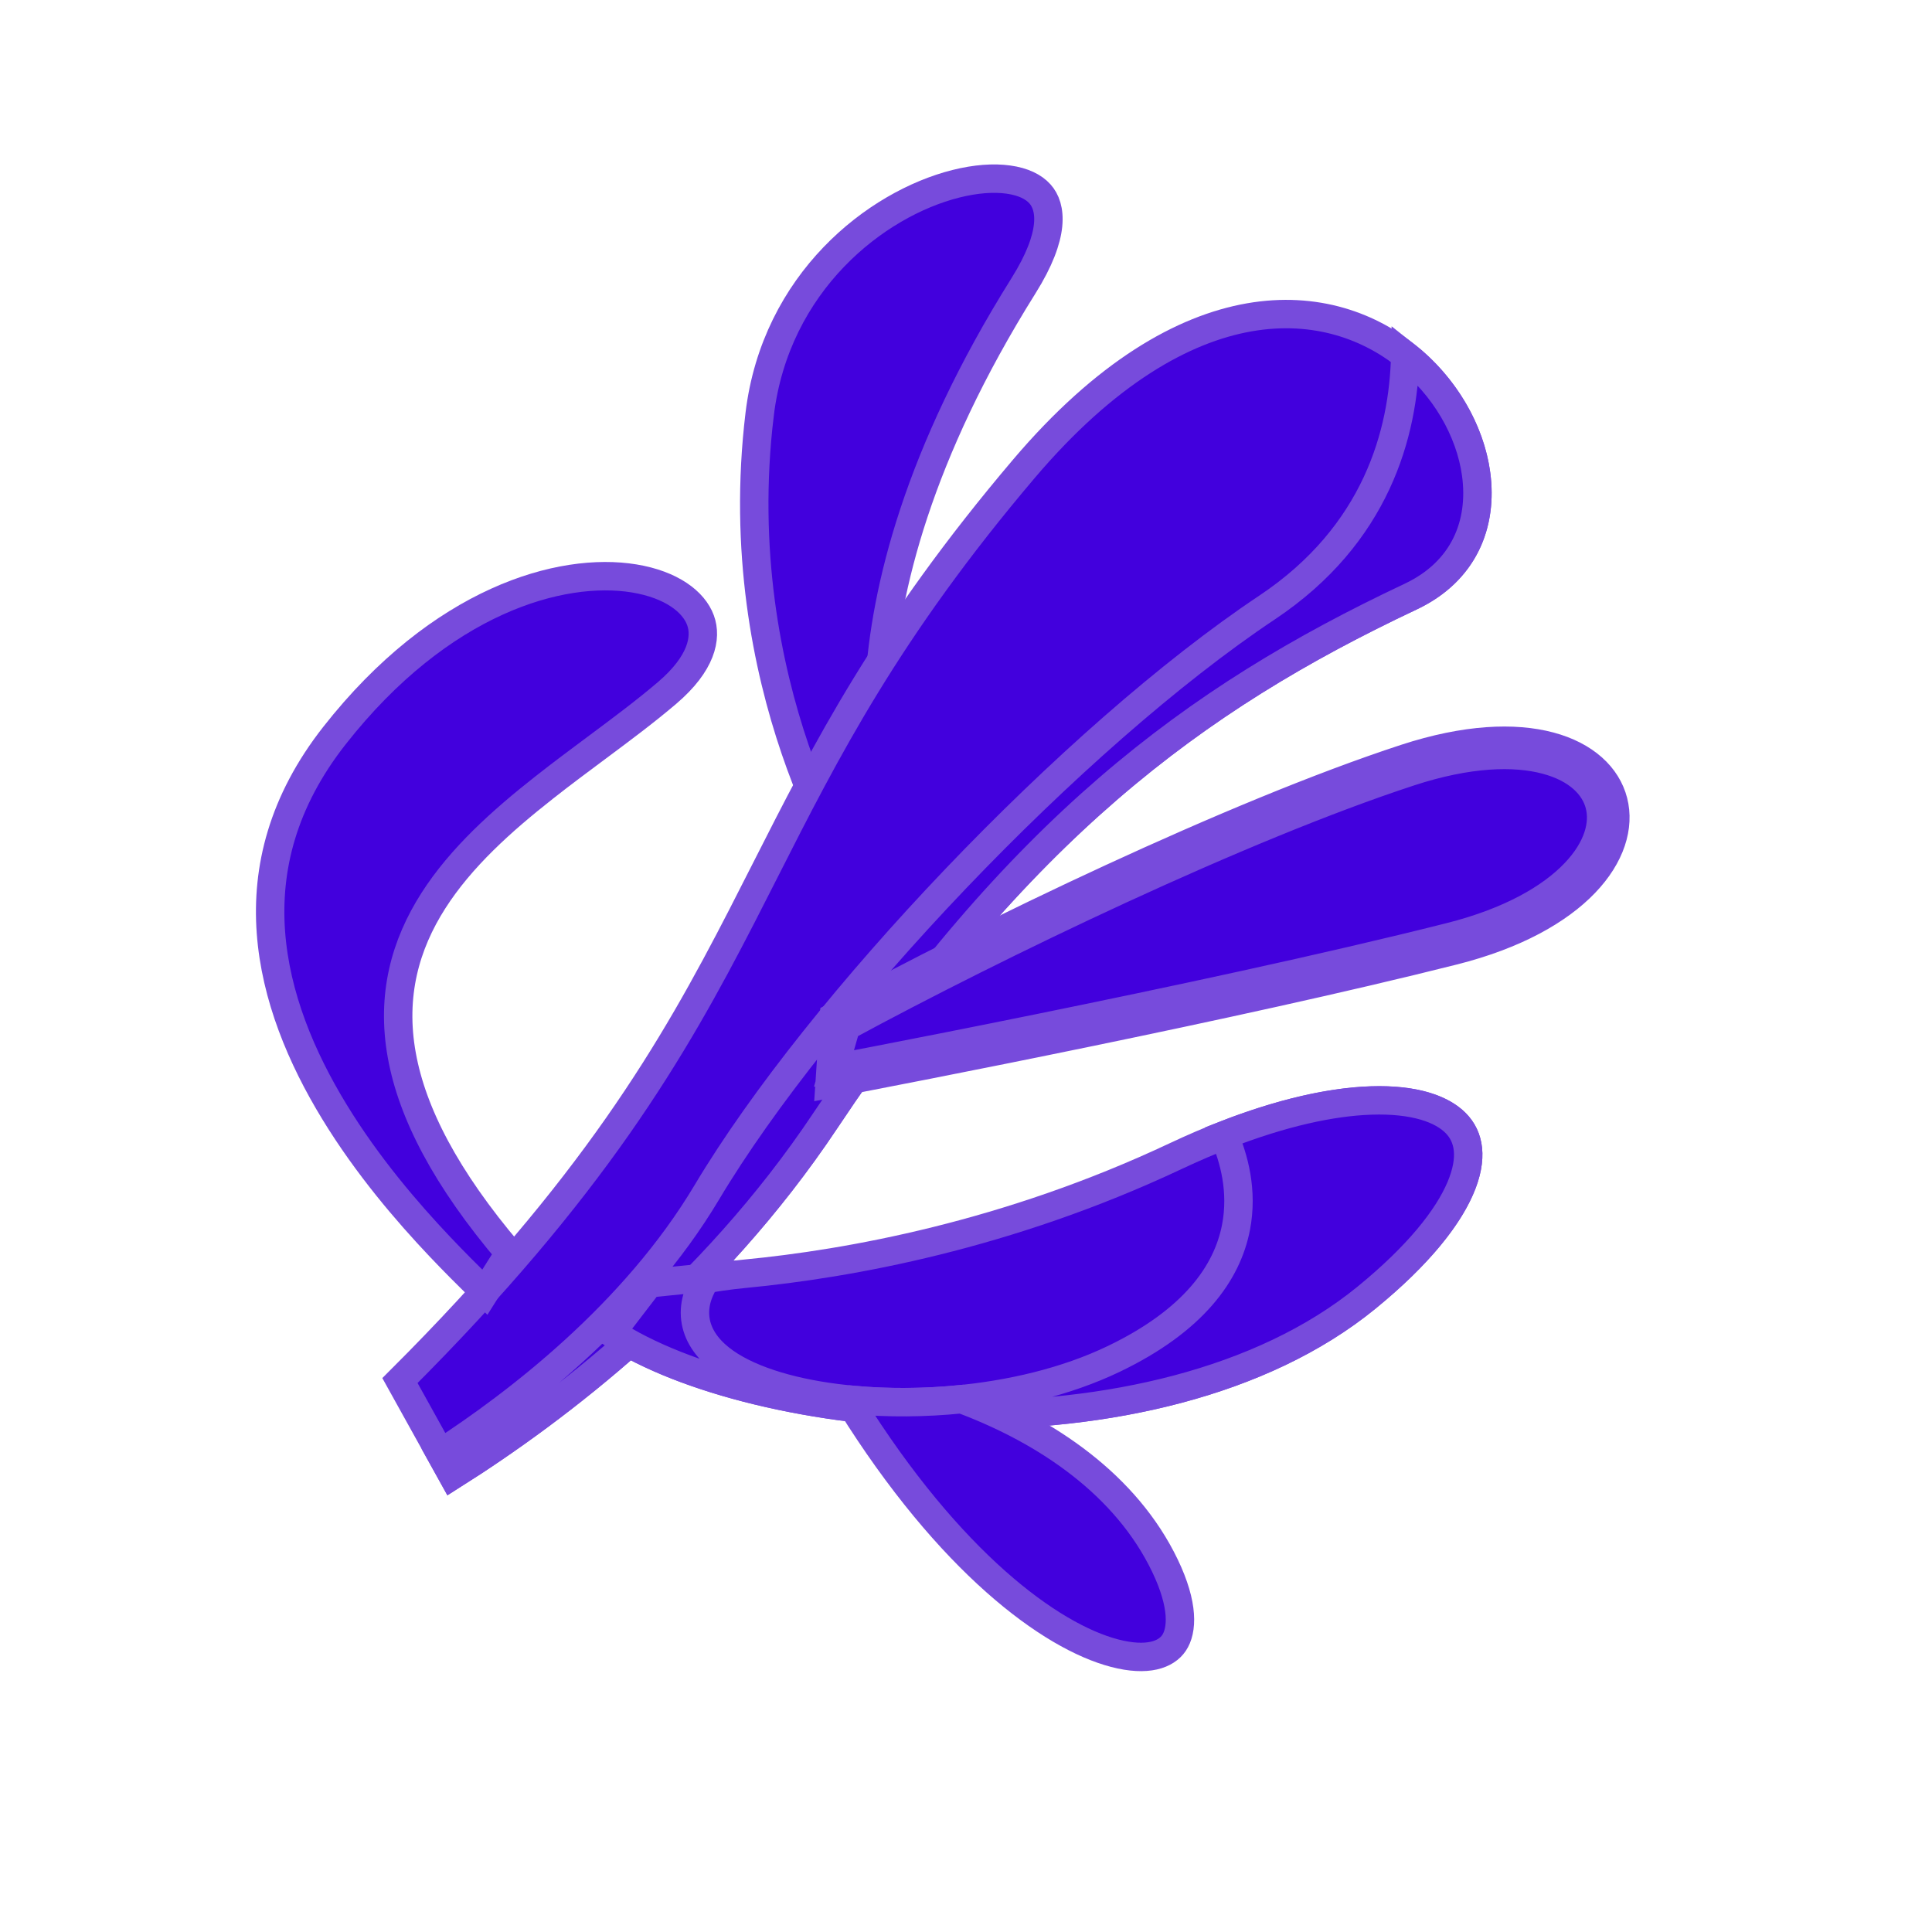
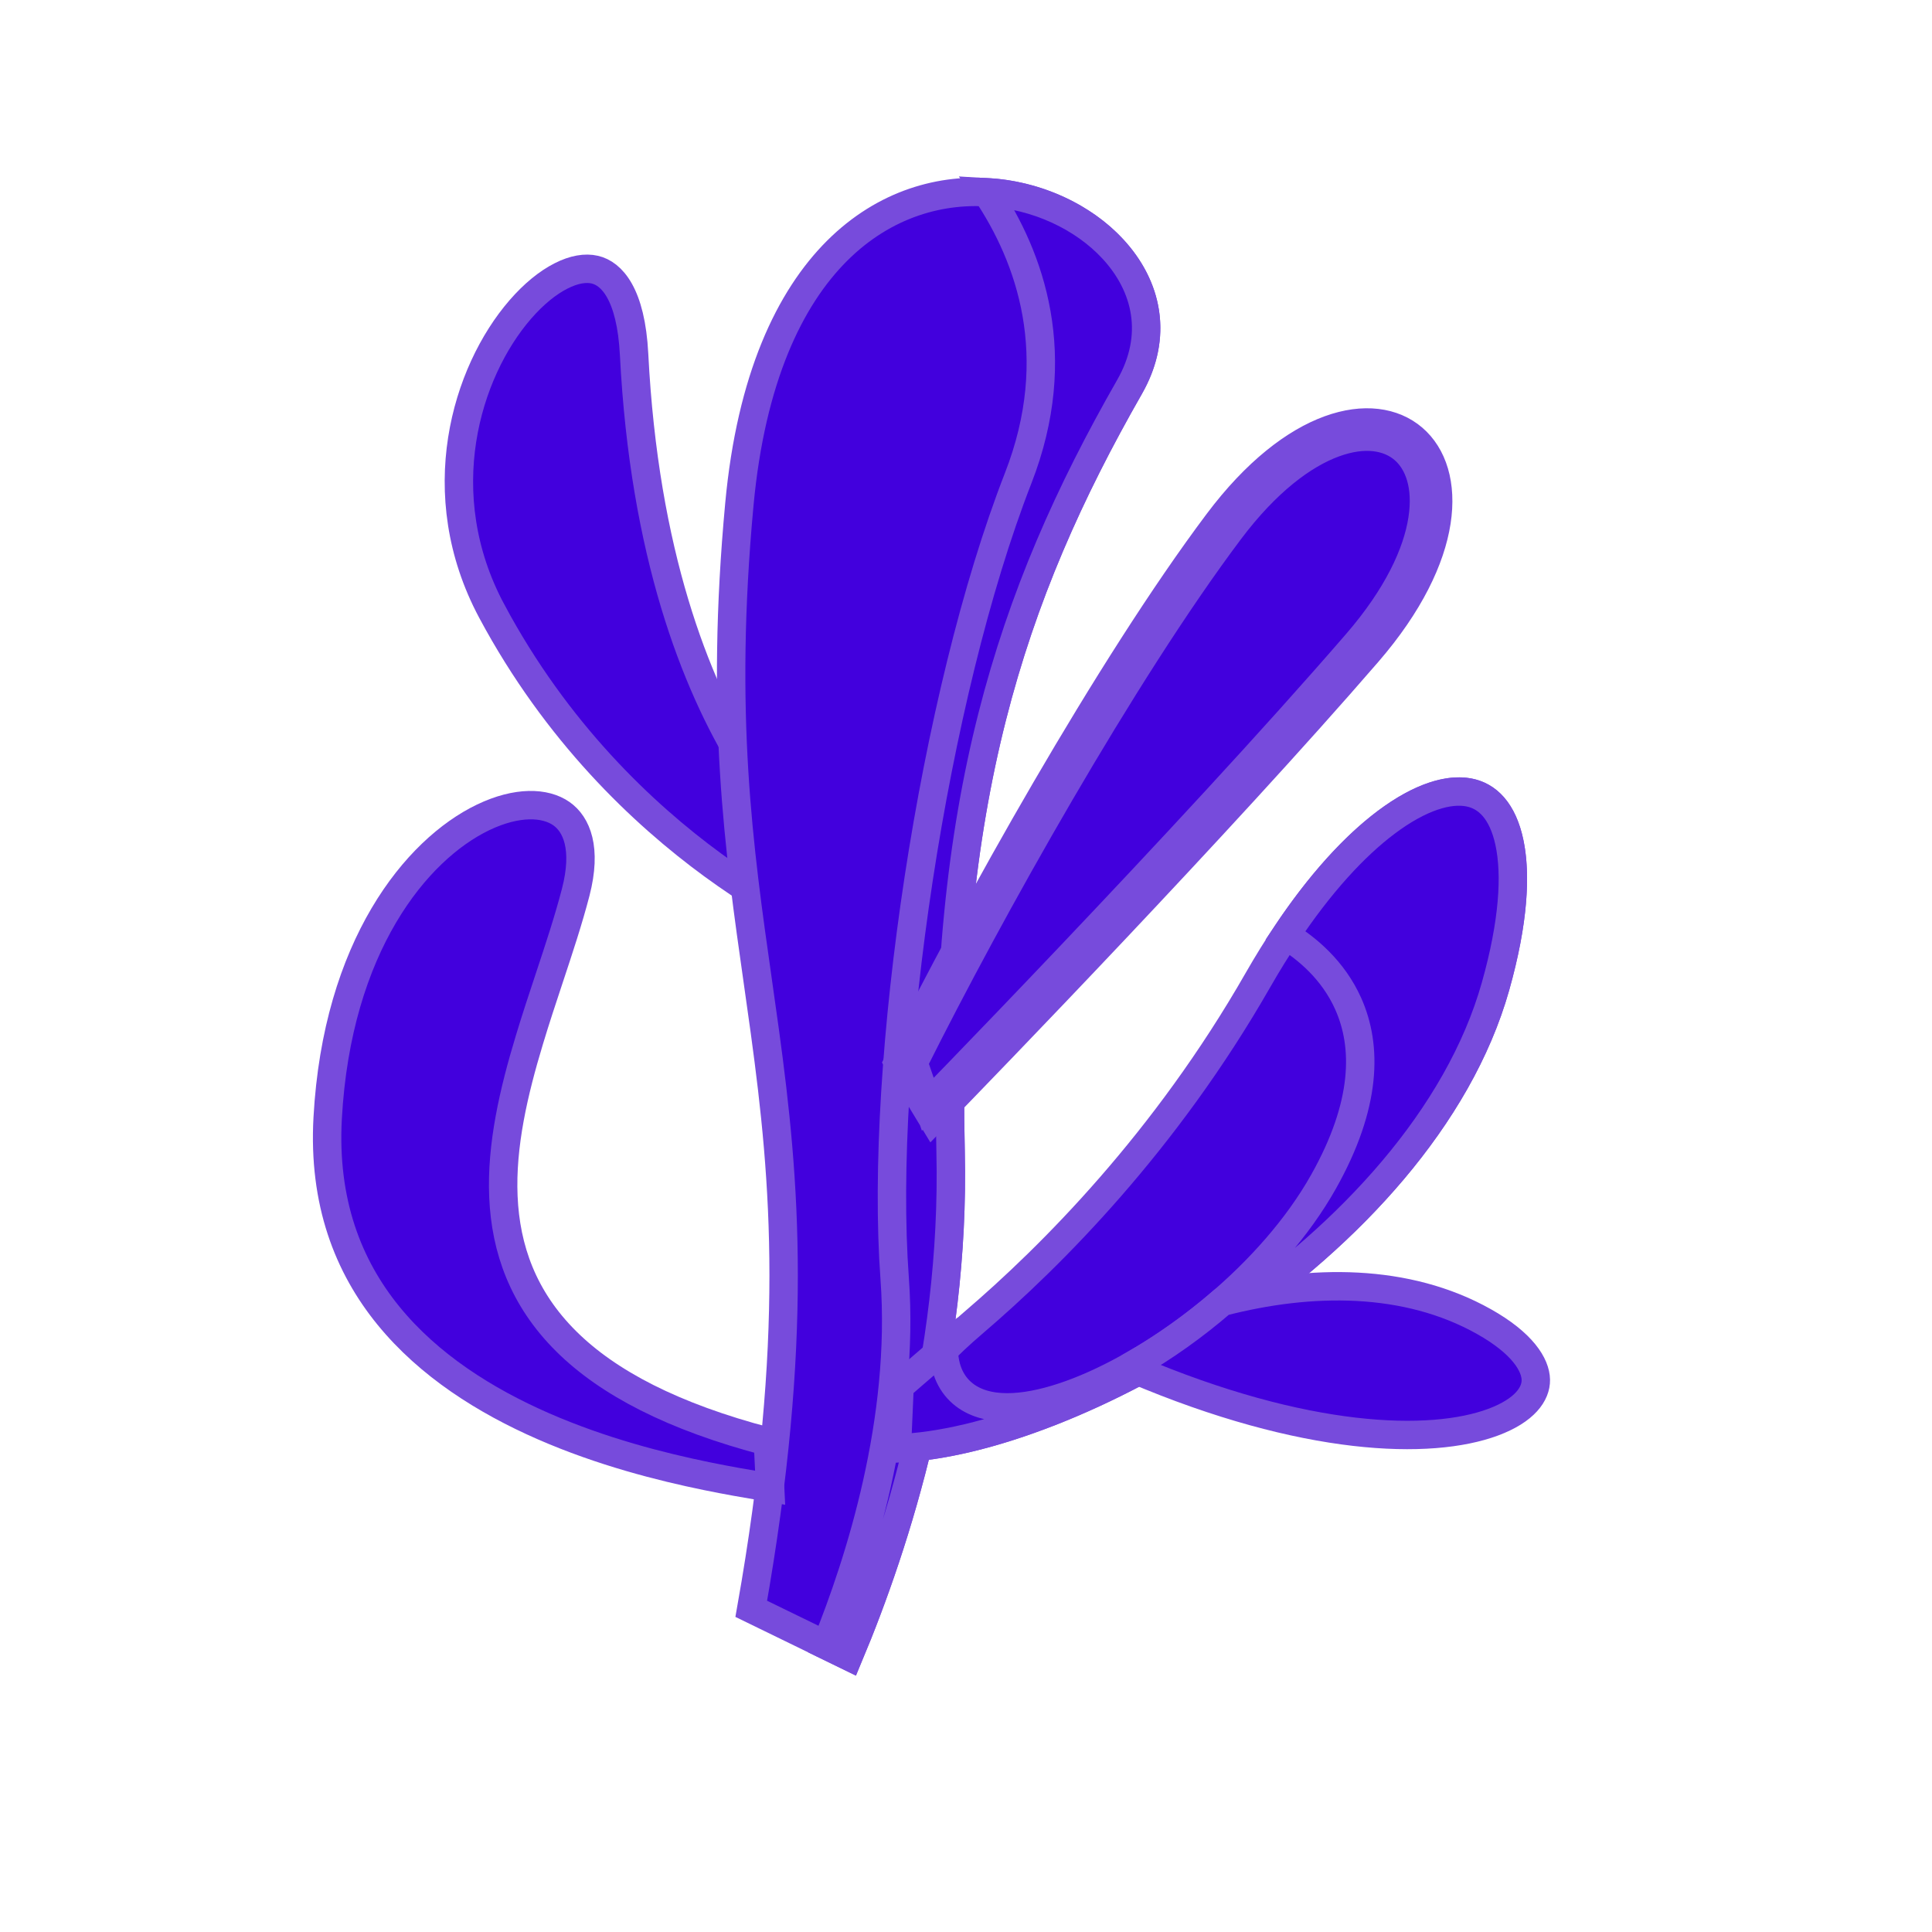
<svg xmlns="http://www.w3.org/2000/svg" width="68" height="68" viewBox="0 0 68 68" fill="none">
-   <path d="M26.737 14.583L26.262 14.526L26.737 14.583C27.299 9.929 30.828 7.176 33.645 6.468C34.345 6.292 34.979 6.248 35.495 6.321C36.014 6.393 36.38 6.576 36.601 6.822C37.006 7.27 37.158 8.248 36.023 10.059C32.297 16.003 31.152 20.772 30.952 24.081C30.852 25.734 30.989 27.018 31.153 27.895C31.236 28.334 31.325 28.671 31.395 28.902C31.398 28.913 31.402 28.924 31.405 28.934L29.78 30.427C29.677 30.246 29.552 30.019 29.411 29.748C29.008 28.967 28.479 27.822 27.986 26.375C26.999 23.48 26.158 19.386 26.737 14.583Z" fill="#4200DD" stroke="#774BDC" />
-   <path d="M49.646 21.001L49.646 21.001C41.951 24.628 35.854 29.226 29.048 39.443L29.048 39.443C25.025 45.482 19.603 49.604 15.927 51.925C15.614 51.362 15.467 51.096 15.319 50.829C15.096 50.427 14.872 50.024 14.077 48.591C20.888 41.792 23.689 36.954 26.116 32.236C26.392 31.699 26.663 31.165 26.935 30.629C29.067 26.424 31.219 22.179 36.035 16.503C38.912 13.112 41.644 11.576 43.97 11.169C46.289 10.764 48.264 11.469 49.678 12.676C51.102 13.892 51.944 15.606 51.998 17.192C52.052 18.751 51.353 20.197 49.646 21.001Z" fill="#4200DD" stroke="#774BDC" />
-   <path d="M49.646 21.001L49.646 21.001C41.951 24.628 35.854 29.226 29.048 39.443L29.048 39.443C25.025 45.482 19.603 49.604 15.927 51.925L15.498 51.152C18.184 49.41 22.323 46.248 24.878 41.966C28.798 35.396 37.76 25.943 44.598 21.381C48.443 18.817 49.402 15.247 49.459 12.497C50.851 13.59 51.745 15.158 51.954 16.68C52.195 18.438 51.529 20.114 49.646 21.001Z" fill="#4200DD" stroke="#774BDC" />
-   <path d="M33.617 49.796C28.675 49.727 24.093 48.562 21.578 46.942L22.965 45.552C22.987 45.541 23.018 45.526 23.056 45.51C23.169 45.461 23.353 45.389 23.616 45.308C24.143 45.147 24.991 44.95 26.238 44.83C29.866 44.481 35.458 43.482 41.379 40.692C43.852 39.529 45.983 38.932 47.66 38.774C49.357 38.614 50.504 38.909 51.111 39.415C51.404 39.659 51.581 39.958 51.647 40.312C51.714 40.673 51.671 41.123 51.463 41.664C51.043 42.755 49.986 44.13 48.101 45.67C44.393 48.699 38.878 49.87 33.617 49.796Z" fill="#4200DD" stroke="#774BDC" />
-   <path d="M23.477 45.104C23.828 45.068 24.294 45.02 24.887 44.962C24.752 45.159 24.647 45.358 24.575 45.56C24.367 46.143 24.448 46.704 24.76 47.188C25.058 47.649 25.547 48.016 26.122 48.304C26.702 48.595 27.408 48.826 28.189 48.996C31.291 49.67 35.85 49.44 39.203 47.828L39.203 47.828C42.008 46.48 43.191 44.81 43.503 43.2C43.751 41.92 43.431 40.76 43.08 39.957C45.125 39.155 46.877 38.778 48.26 38.733C49.771 38.683 50.752 39.029 51.247 39.54C51.703 40.009 51.855 40.741 51.409 41.797C50.956 42.868 49.908 44.194 48.101 45.67C44.393 48.699 38.878 49.87 33.617 49.796C28.634 49.726 24.018 48.542 21.516 46.902L22.845 45.17C22.983 45.155 23.192 45.133 23.477 45.104Z" fill="#4200DD" stroke="#774BDC" />
-   <path d="M49.621 27.167C51.688 26.491 53.302 26.449 54.422 26.749C55.539 27.047 56.13 27.668 56.3 28.331C56.472 28.998 56.255 29.866 55.419 30.736C54.585 31.606 53.157 32.442 51.029 32.978L51.029 32.978C46.661 34.08 41.044 35.275 36.515 36.196C34.252 36.656 32.262 37.047 30.838 37.323C30.233 37.44 29.731 37.536 29.353 37.608L29.778 36.126C35.043 33.274 43.683 29.109 49.621 27.167ZM49.621 27.167L49.466 26.692M49.621 27.167L49.466 26.692M49.466 26.692C57.976 23.91 59.911 31.255 51.152 33.463C43.431 35.41 31.842 37.644 29.199 38.147L29.355 35.787C34.61 32.927 43.416 28.671 49.466 26.692Z" fill="#4200DD" stroke="#774BDC" />
-   <path d="M41.001 55.103L41.001 55.103C41.675 56.505 41.615 57.392 41.32 57.828C41.048 58.23 40.397 58.49 39.231 58.186C36.968 57.595 33.421 54.978 29.941 49.401L30.065 49.277C31.254 49.384 32.548 49.379 33.848 49.246C36.881 50.38 39.646 52.285 41.001 55.103Z" fill="#4200DD" stroke="#774BDC" />
-   <path d="M23.482 24.387L23.482 24.387C22.71 25.045 21.861 25.677 20.978 26.334C20.381 26.778 19.768 27.234 19.154 27.718C17.666 28.888 16.224 30.179 15.251 31.705C14.266 33.248 13.76 35.031 14.143 37.148C14.509 39.173 15.682 41.459 17.931 44.108L17.066 45.48C17.011 45.425 16.953 45.367 16.891 45.306C16.867 45.283 16.842 45.258 16.817 45.233C16.464 44.885 15.999 44.425 15.472 43.868C14.342 42.674 12.935 41.041 11.771 39.133C10.605 37.223 9.699 35.064 9.535 32.813C9.372 30.578 9.94 28.222 11.773 25.889C15.511 21.13 19.744 19.935 22.322 20.359C23.632 20.575 24.419 21.18 24.656 21.832C24.879 22.444 24.698 23.349 23.482 24.387Z" fill="#4200DD" stroke="#774BDC" />
+   <g transform="rotate(-35 33 33)">
+     <path d="M26.737 14.583L26.262 14.526L26.737 14.583C27.299 9.929 30.828 7.176 33.645 6.468C34.345 6.292 34.979 6.248 35.495 6.321C36.014 6.393 36.38 6.576 36.601 6.822C37.006 7.27 37.158 8.248 36.023 10.059C32.297 16.003 31.152 20.772 30.952 24.081C30.852 25.734 30.989 27.018 31.153 27.895C31.236 28.334 31.325 28.671 31.395 28.902C31.398 28.913 31.402 28.924 31.405 28.934L29.78 30.427C29.677 30.246 29.552 30.019 29.411 29.748C29.008 28.967 28.479 27.822 27.986 26.375C26.999 23.48 26.158 19.386 26.737 14.583Z" fill="#4200DD" stroke="#774BDC" />
+     <path d="M49.646 21.001L49.646 21.001C41.951 24.628 35.854 29.226 29.048 39.443L29.048 39.443C25.025 45.482 19.603 49.604 15.927 51.925C15.614 51.362 15.467 51.096 15.319 50.829C15.096 50.427 14.872 50.024 14.077 48.591C20.888 41.792 23.689 36.954 26.116 32.236C26.392 31.699 26.663 31.165 26.935 30.629C29.067 26.424 31.219 22.179 36.035 16.503C38.912 13.112 41.644 11.576 43.97 11.169C46.289 10.764 48.264 11.469 49.678 12.676C51.102 13.892 51.944 15.606 51.998 17.192C52.052 18.751 51.353 20.197 49.646 21.001Z" fill="#4200DD" stroke="#774BDC" />
+     <path d="M49.646 21.001L49.646 21.001C41.951 24.628 35.854 29.226 29.048 39.443L29.048 39.443C25.025 45.482 19.603 49.604 15.927 51.925L15.498 51.152C18.184 49.41 22.323 46.248 24.878 41.966C28.798 35.396 37.76 25.943 44.598 21.381C48.443 18.817 49.402 15.247 49.459 12.497C50.851 13.59 51.745 15.158 51.954 16.68C52.195 18.438 51.529 20.114 49.646 21.001Z" fill="#4200DD" stroke="#774BDC" />
+     <path d="M33.617 49.796C28.675 49.727 24.093 48.562 21.578 46.942L22.965 45.552C22.987 45.541 23.018 45.526 23.056 45.51C23.169 45.461 23.353 45.389 23.616 45.308C24.143 45.147 24.991 44.95 26.238 44.83C29.866 44.481 35.458 43.482 41.379 40.692C43.852 39.529 45.983 38.932 47.66 38.774C49.357 38.614 50.504 38.909 51.111 39.415C51.404 39.659 51.581 39.958 51.647 40.312C51.714 40.673 51.671 41.123 51.463 41.664C51.043 42.755 49.986 44.13 48.101 45.67C44.393 48.699 38.878 49.87 33.617 49.796Z" fill="#4200DD" stroke="#774BDC" />
+     <path d="M23.477 45.104C23.828 45.068 24.294 45.02 24.887 44.962C24.752 45.159 24.647 45.358 24.575 45.56C24.367 46.143 24.448 46.704 24.76 47.188C25.058 47.649 25.547 48.016 26.122 48.304C26.702 48.595 27.408 48.826 28.189 48.996C31.291 49.67 35.85 49.44 39.203 47.828L39.203 47.828C42.008 46.48 43.191 44.81 43.503 43.2C43.751 41.92 43.431 40.76 43.08 39.957C45.125 39.155 46.877 38.778 48.26 38.733C49.771 38.683 50.752 39.029 51.247 39.54C51.703 40.009 51.855 40.741 51.409 41.797C50.956 42.868 49.908 44.194 48.101 45.67C44.393 48.699 38.878 49.87 33.617 49.796C28.634 49.726 24.018 48.542 21.516 46.902L22.845 45.17C22.983 45.155 23.192 45.133 23.477 45.104Z" fill="#4200DD" stroke="#774BDC" />
+     <path d="M49.621 27.167C51.688 26.491 53.302 26.449 54.422 26.749C55.539 27.047 56.13 27.668 56.3 28.331C56.472 28.998 56.255 29.866 55.419 30.736C54.585 31.606 53.157 32.442 51.029 32.978L51.029 32.978C46.661 34.08 41.044 35.275 36.515 36.196C34.252 36.656 32.262 37.047 30.838 37.323C30.233 37.44 29.731 37.536 29.353 37.608L29.778 36.126C35.043 33.274 43.683 29.109 49.621 27.167ZM49.621 27.167L49.466 26.692M49.621 27.167L49.466 26.692M49.466 26.692C57.976 23.91 59.911 31.255 51.152 33.463C43.431 35.41 31.842 37.644 29.199 38.147L29.355 35.787C34.61 32.927 43.416 28.671 49.466 26.692Z" fill="#4200DD" stroke="#774BDC" />
+     <path d="M41.001 55.103L41.001 55.103C41.675 56.505 41.615 57.392 41.32 57.828C41.048 58.23 40.397 58.49 39.231 58.186C36.968 57.595 33.421 54.978 29.941 49.401L30.065 49.277C31.254 49.384 32.548 49.379 33.848 49.246C36.881 50.38 39.646 52.285 41.001 55.103Z" fill="#4200DD" stroke="#774BDC" />
+     <path d="M23.482 24.387L23.482 24.387C22.71 25.045 21.861 25.677 20.978 26.334C20.381 26.778 19.768 27.234 19.154 27.718C17.666 28.888 16.224 30.179 15.251 31.705C14.266 33.248 13.76 35.031 14.143 37.148C14.509 39.173 15.682 41.459 17.931 44.108L17.066 45.48C17.011 45.425 16.953 45.367 16.891 45.306C16.867 45.283 16.842 45.258 16.817 45.233C16.464 44.885 15.999 44.425 15.472 43.868C14.342 42.674 12.935 41.041 11.771 39.133C10.605 37.223 9.699 35.064 9.535 32.813C9.372 30.578 9.94 28.222 11.773 25.889C15.511 21.13 19.744 19.935 22.322 20.359C23.632 20.575 24.419 21.18 24.656 21.832C24.879 22.444 24.698 23.349 23.482 24.387Z" fill="#4200DD" stroke="#774BDC" />
+   </g>
</svg>
